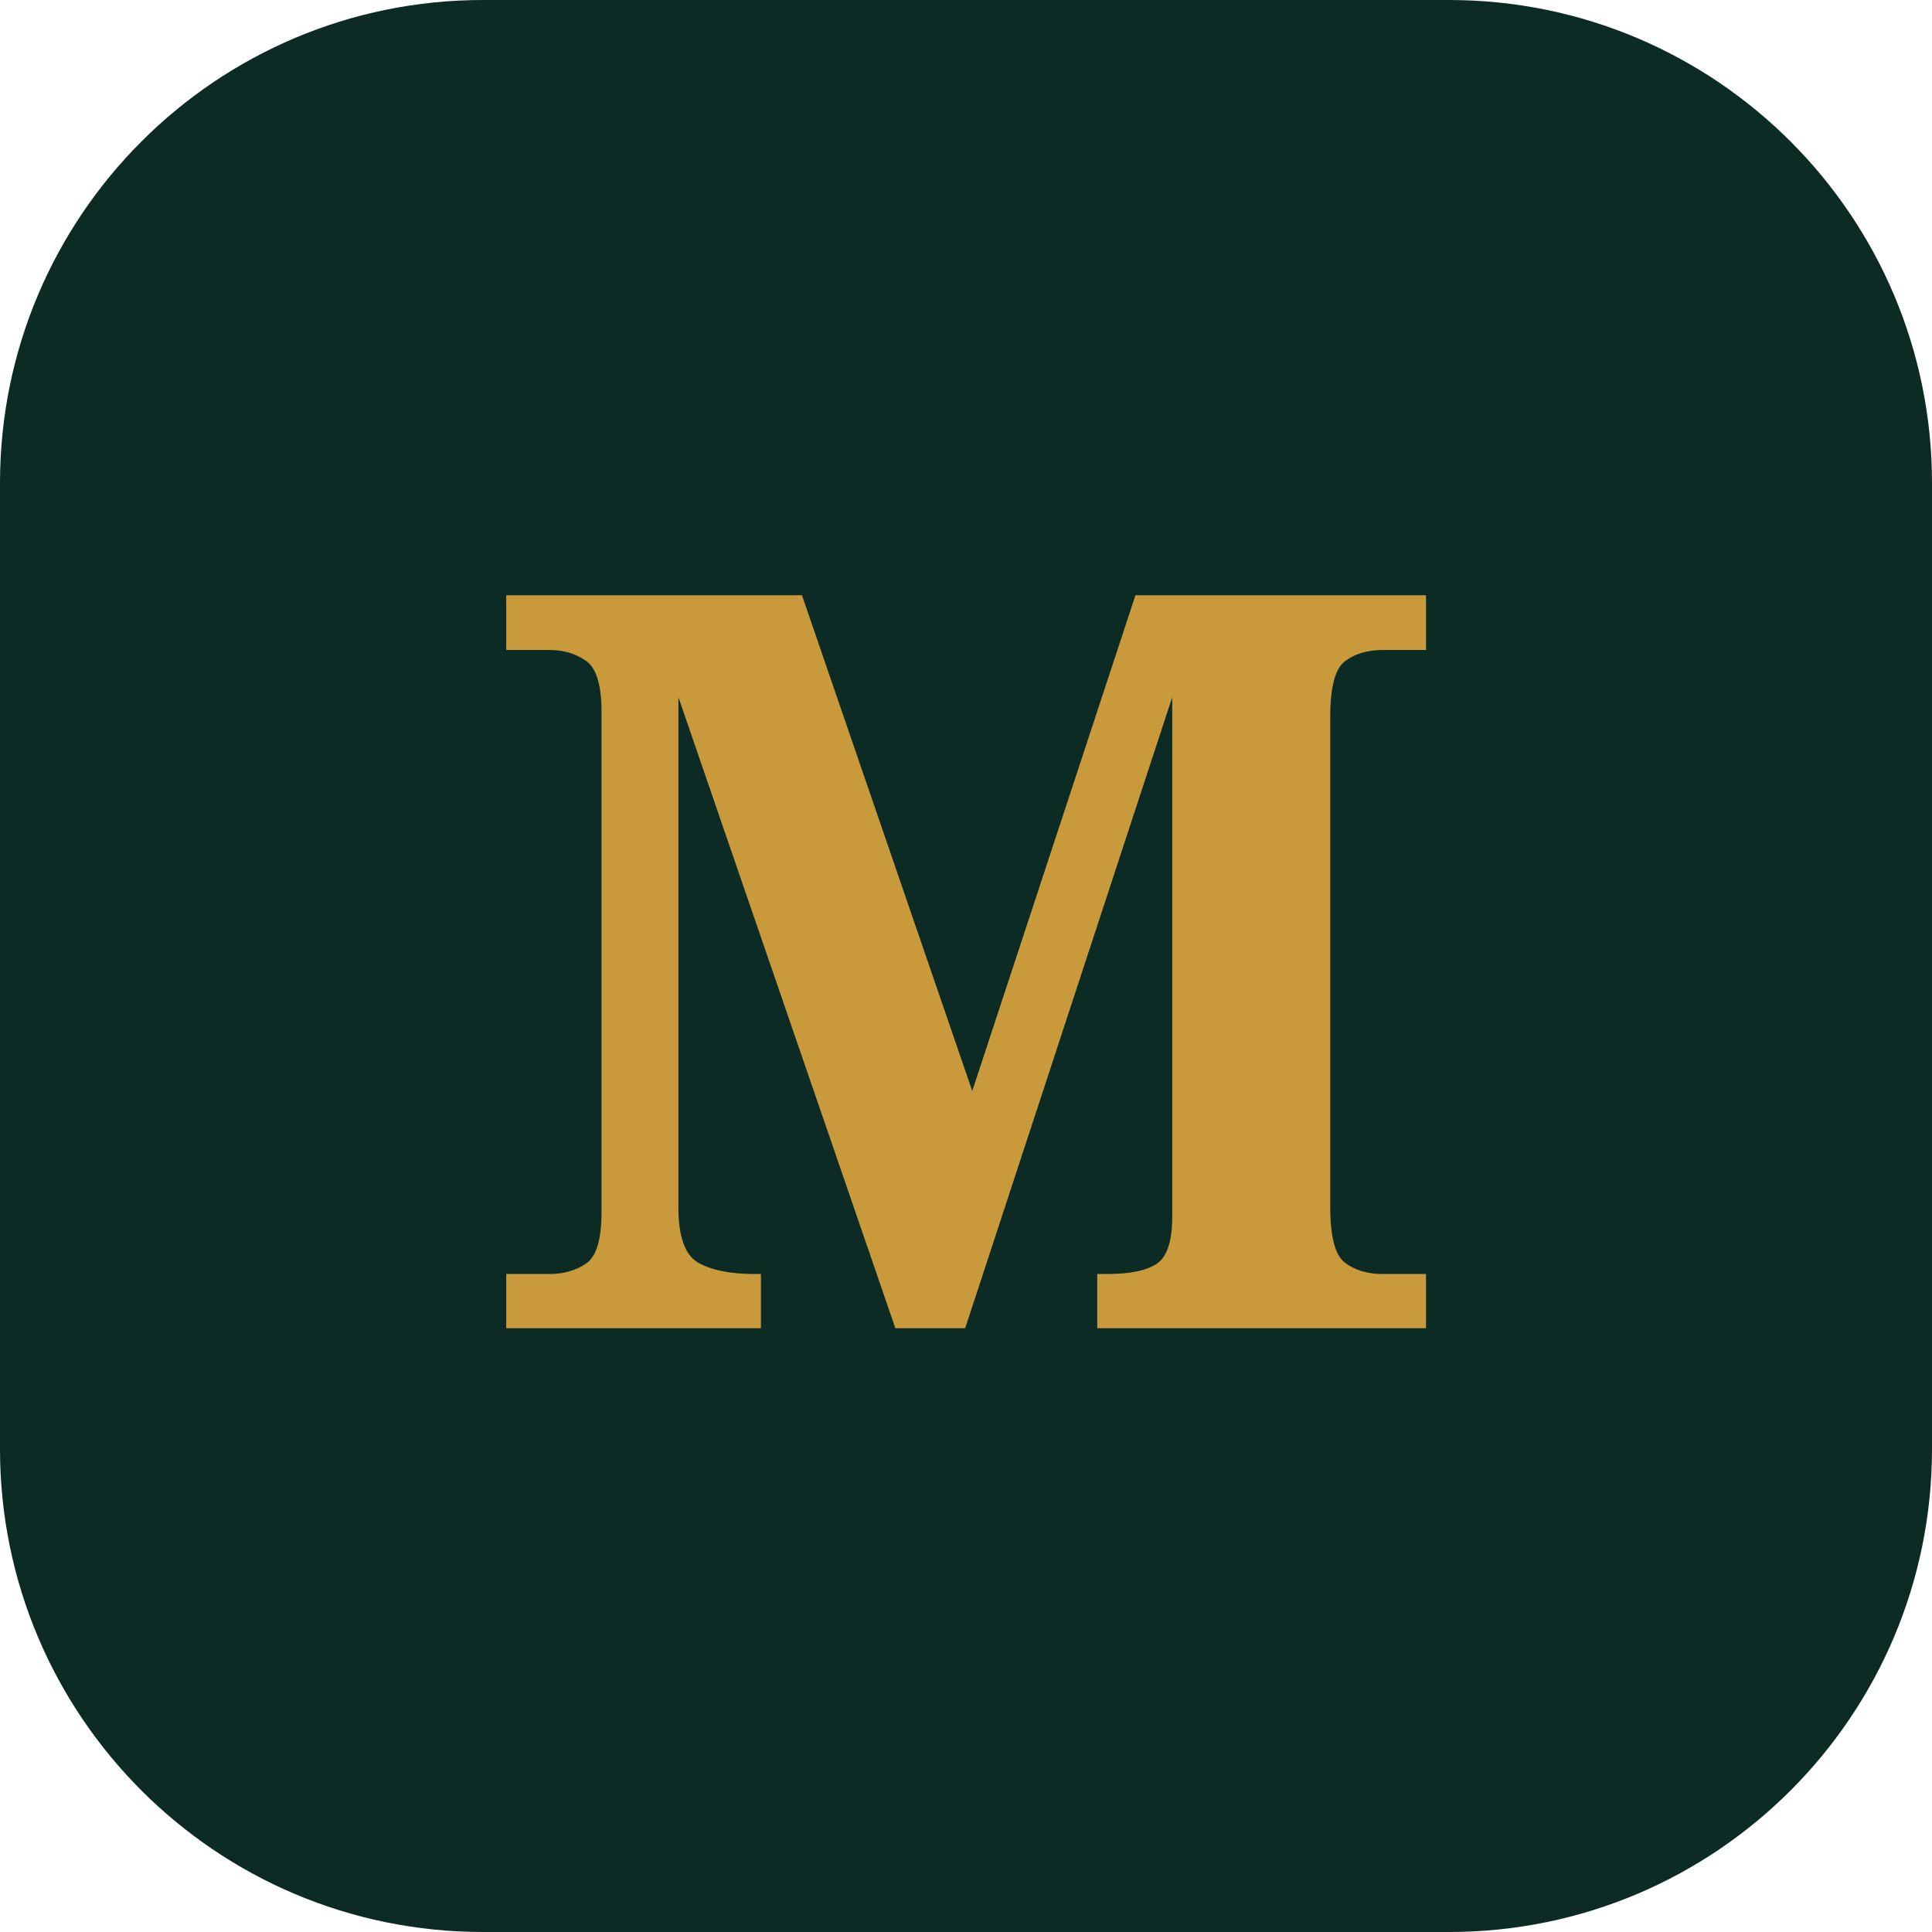
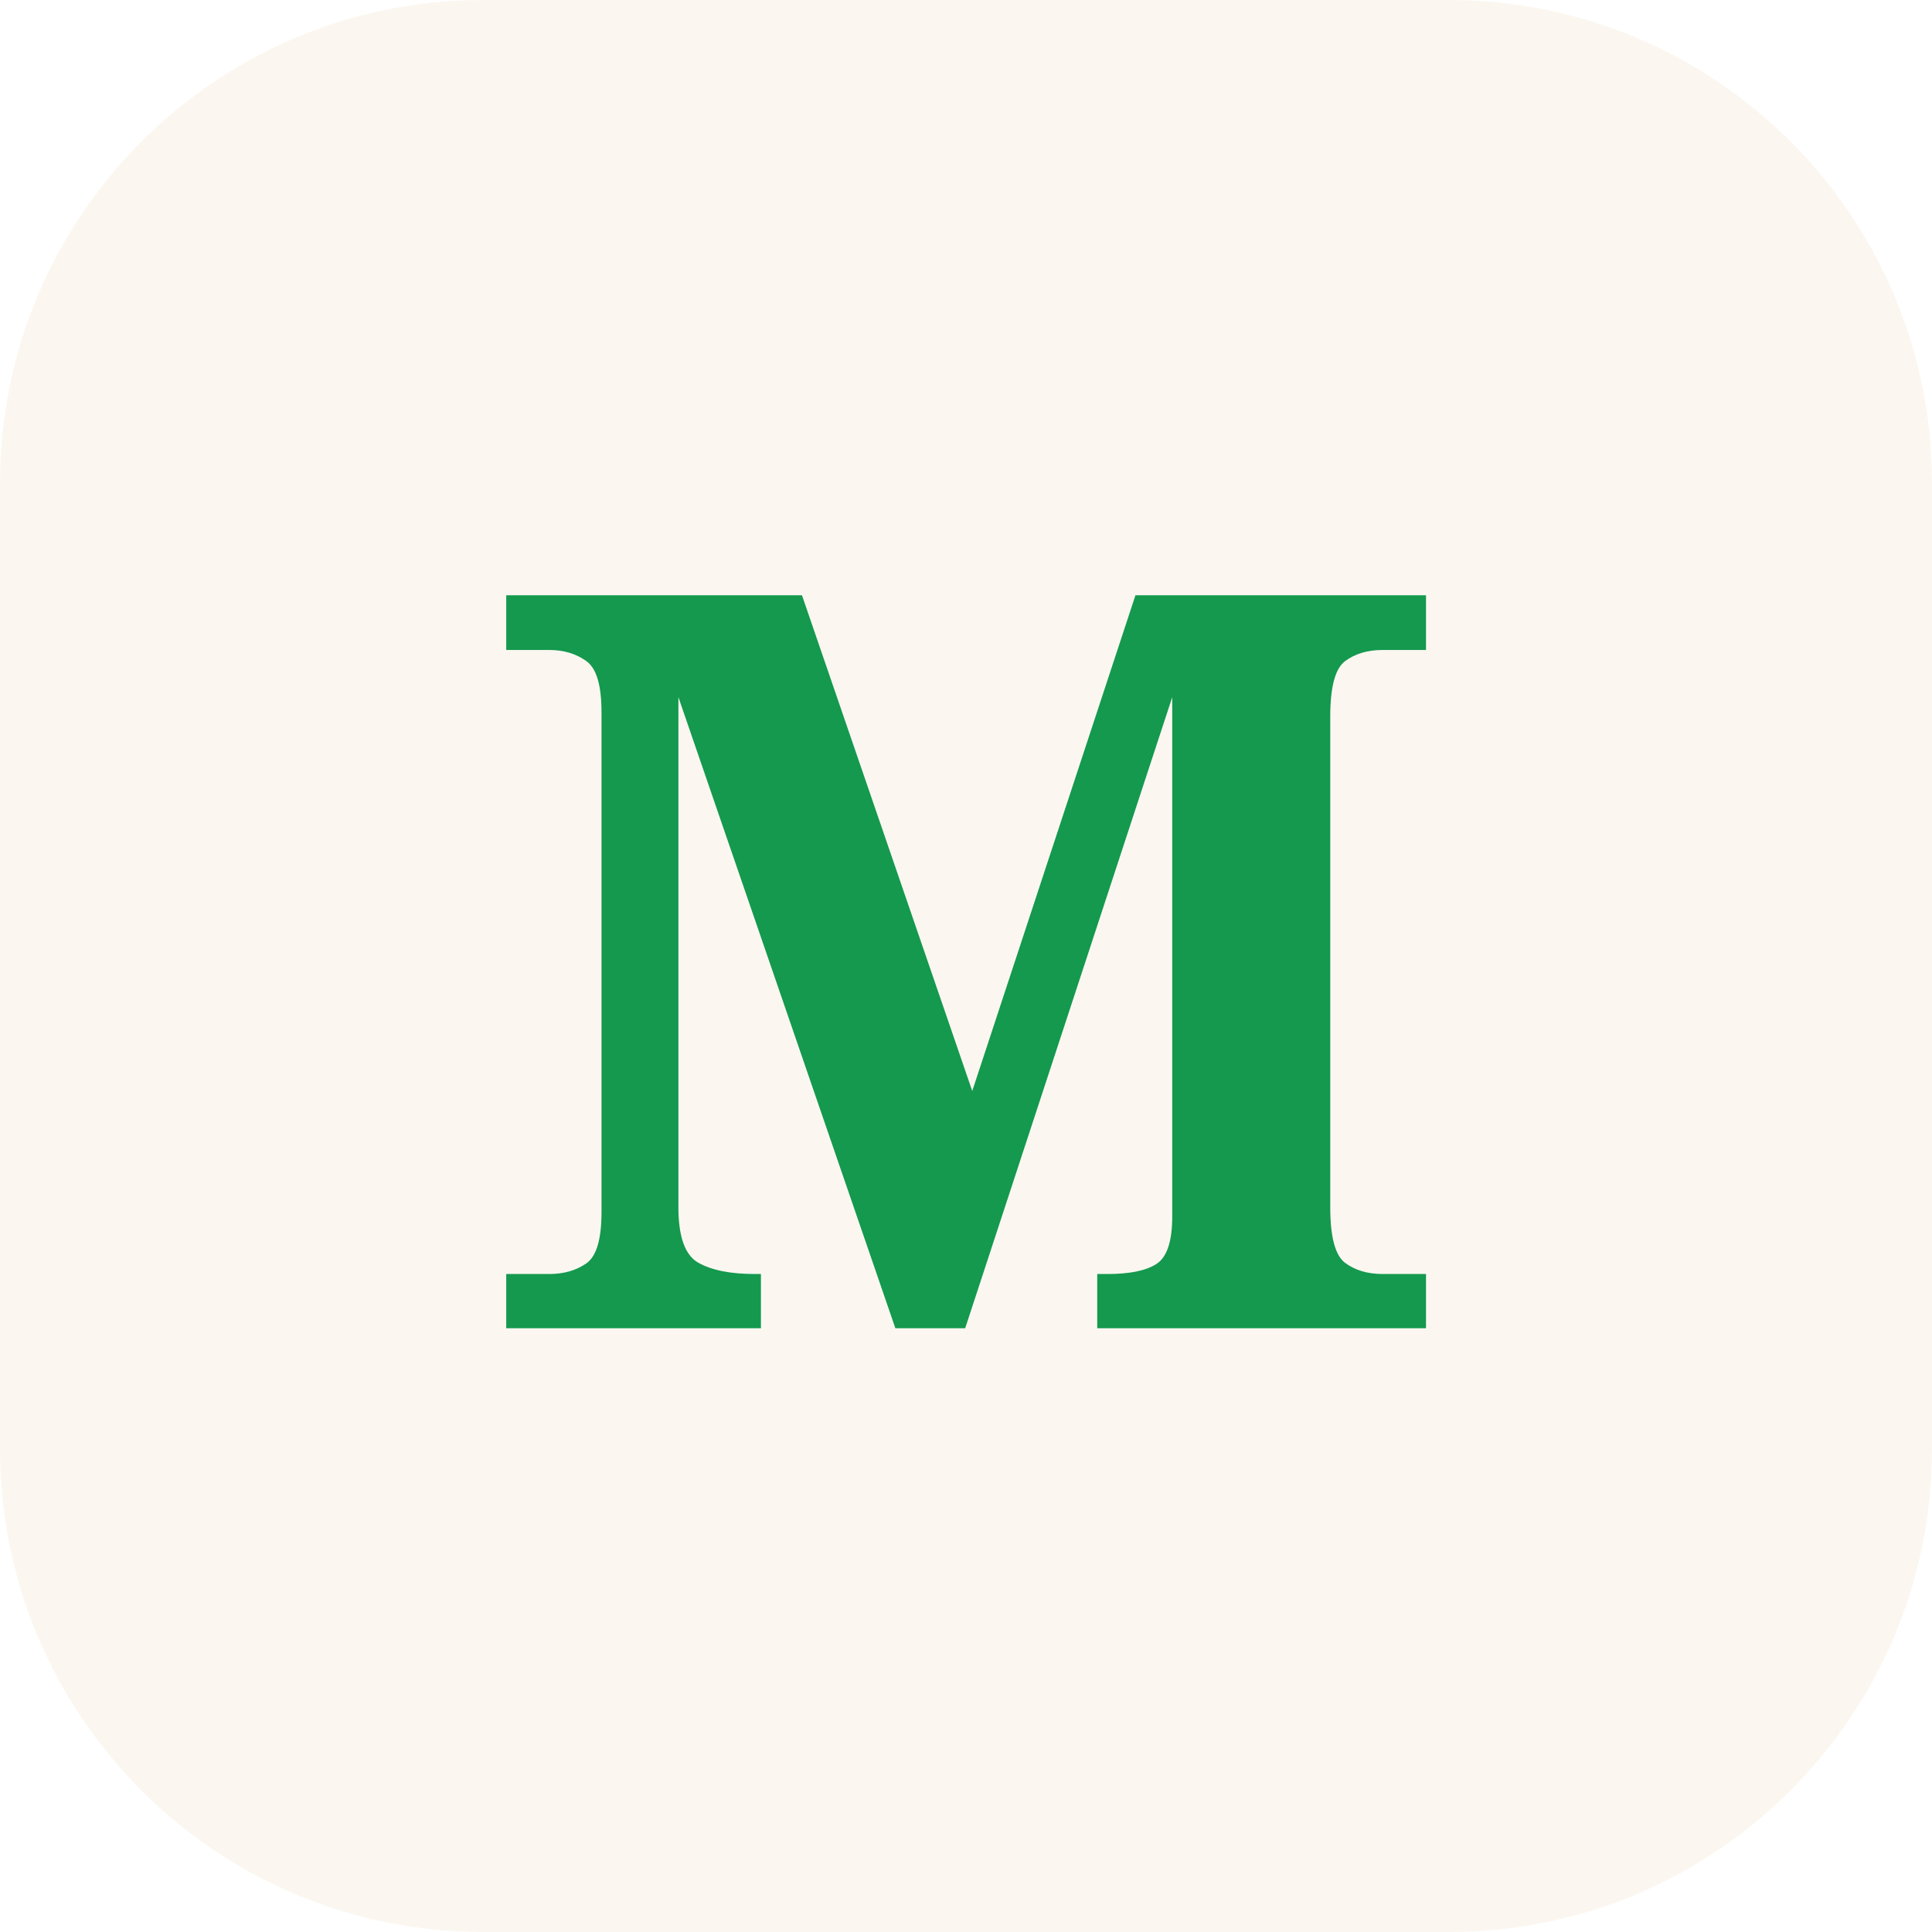
<svg xmlns="http://www.w3.org/2000/svg" width="64" height="64" viewBox="0 0 64 64">
-   <rect width="64" height="64" rx="16" fill="#0C2B24" />
-   <text x="32" y="44" font-family="Georgia, 'Fraunces', serif" font-size="34" font-weight="700" text-anchor="middle" fill="#C89A3C">M</text>
+   <rect width="64" height="64" rx="16" fill="#FBF7F0" />
+   <text x="32" y="44" font-family="Georgia, 'Fraunces', serif" font-size="34" font-weight="700" text-anchor="middle" fill="#14994F">M</text>
</svg>
